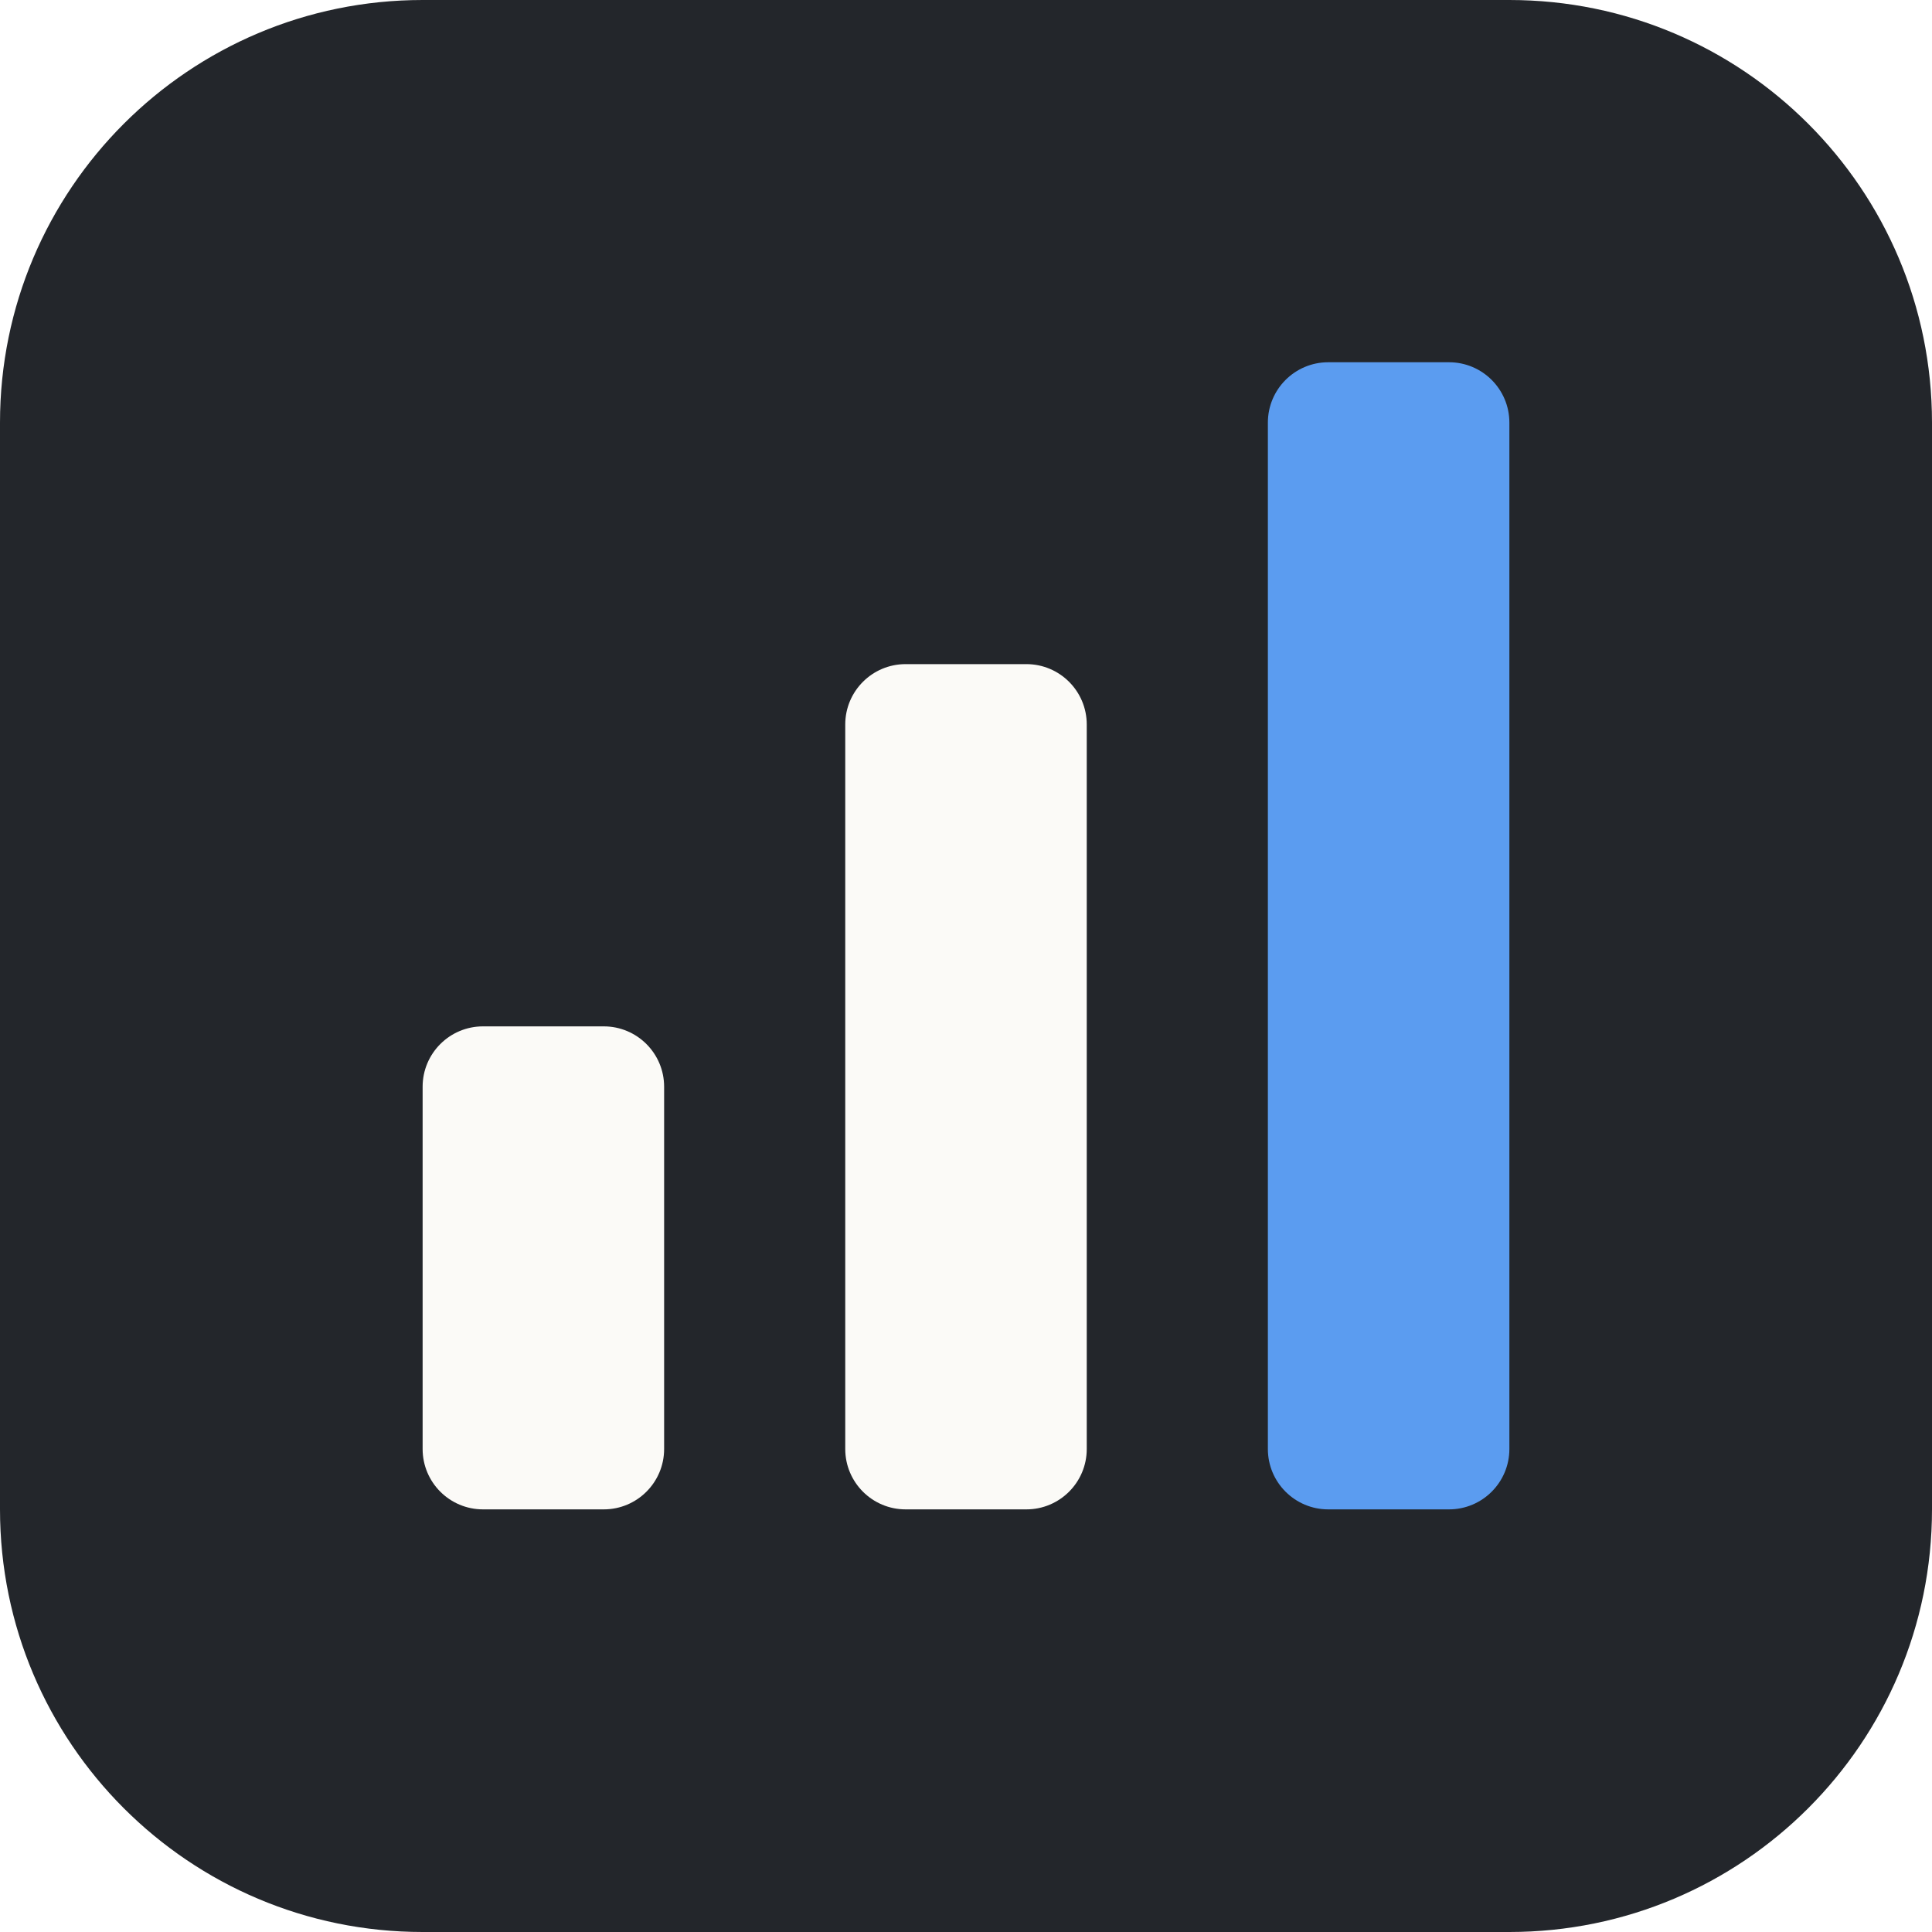
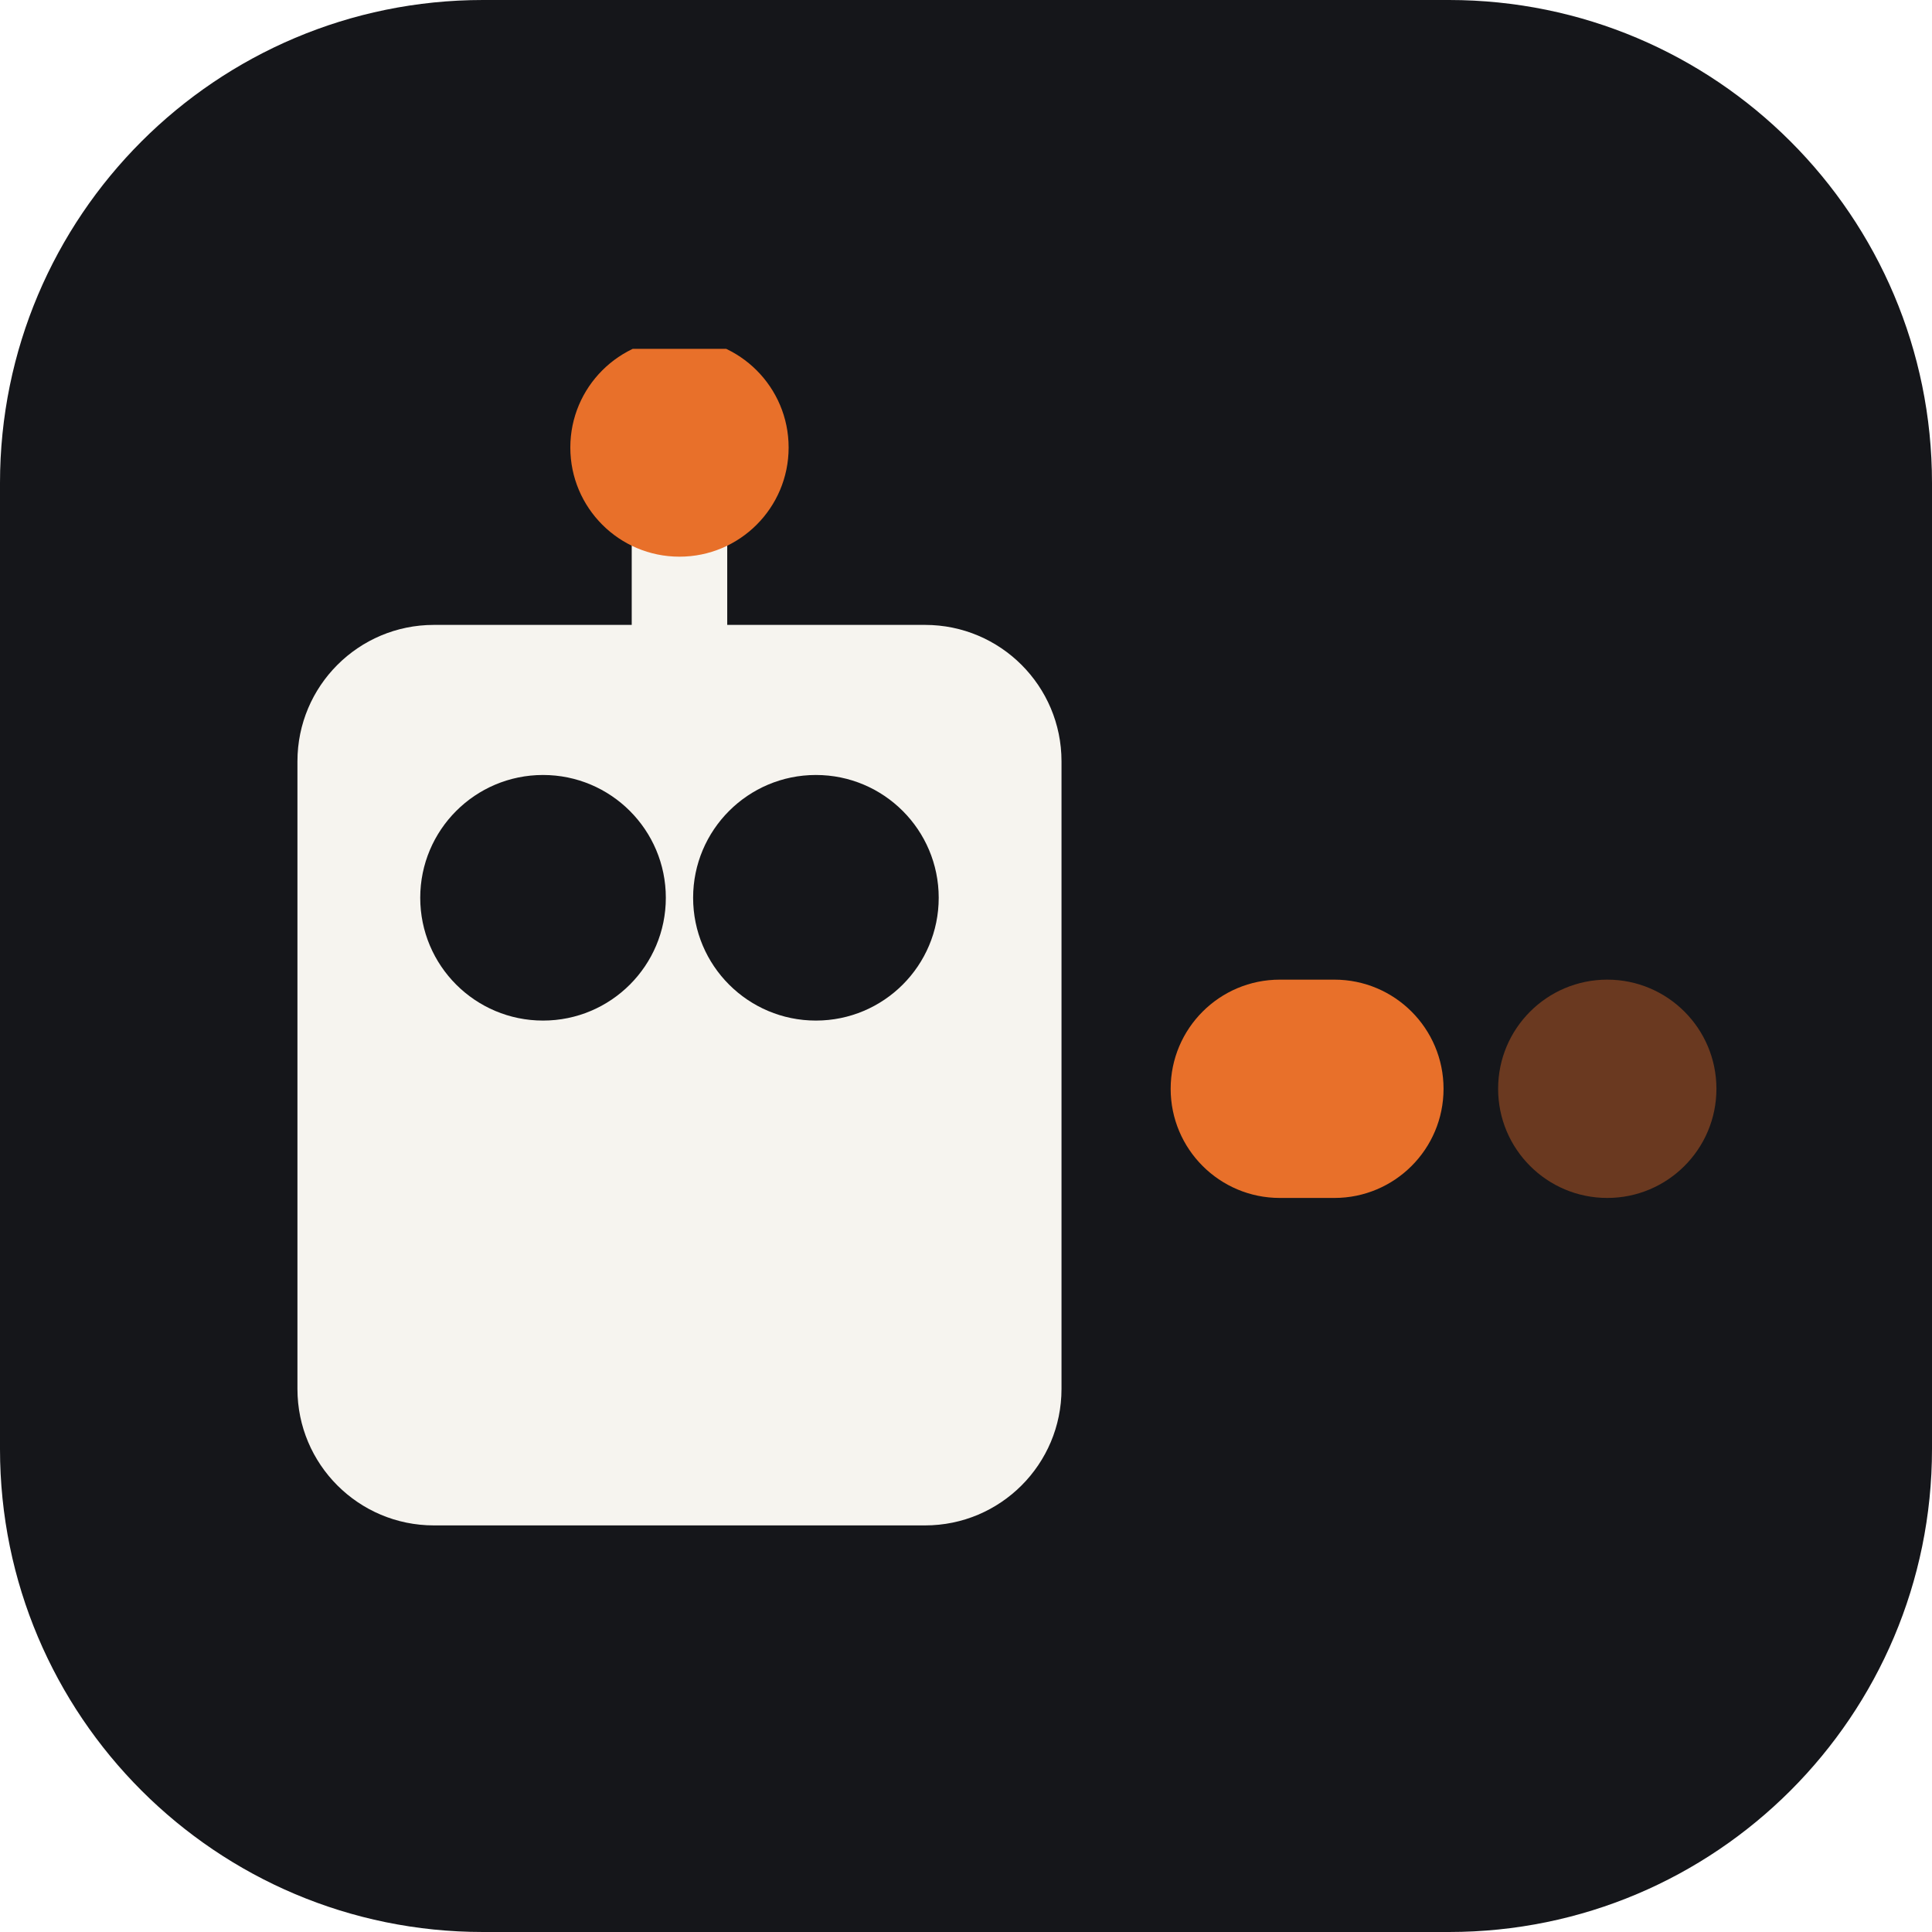
- <svg xmlns="http://www.w3.org/2000/svg" viewBox="0 0 64 64">
-   <rect width="64" height="64" rx="14" fill="#23262b" />
-   <rect x="14" y="34" width="8" height="16" rx="2" fill="#fbfaf7" />
-   <rect x="28" y="22" width="8" height="28" rx="2" fill="#fbfaf7" />
-   <rect x="42" y="12" width="8" height="38" rx="2" fill="#5b9cf0" />
+ <svg xmlns="http://www.w3.org/2000/svg" viewBox="0 0 36 36">
+   <rect width="36" height="36" rx="9" fill="#15161A" />
+   <svg x="3" y="6.5" width="30" height="23" viewBox="6 2 118 90">
+     <line x1="44" y1="12" x2="44" y2="22" stroke="#F6F4EF" stroke-width="7" stroke-linecap="round" />
+     <circle cx="44" cy="9" r="8" fill="#E8702A" />
+     <rect x="16" y="22" width="56" height="66" rx="10" fill="#F6F4EF" />
+     <circle cx="34" cy="42" r="9" fill="#15161A" />
+     <circle cx="54" cy="42" r="9" fill="#15161A" />
+     <rect x="80" y="48" width="20" height="16" rx="8" fill="#E8702A" />
+     <rect x="104" y="48" width="16" height="16" rx="8" fill="#E8702A" fill-opacity="0.4" />
+   </svg>
</svg>
